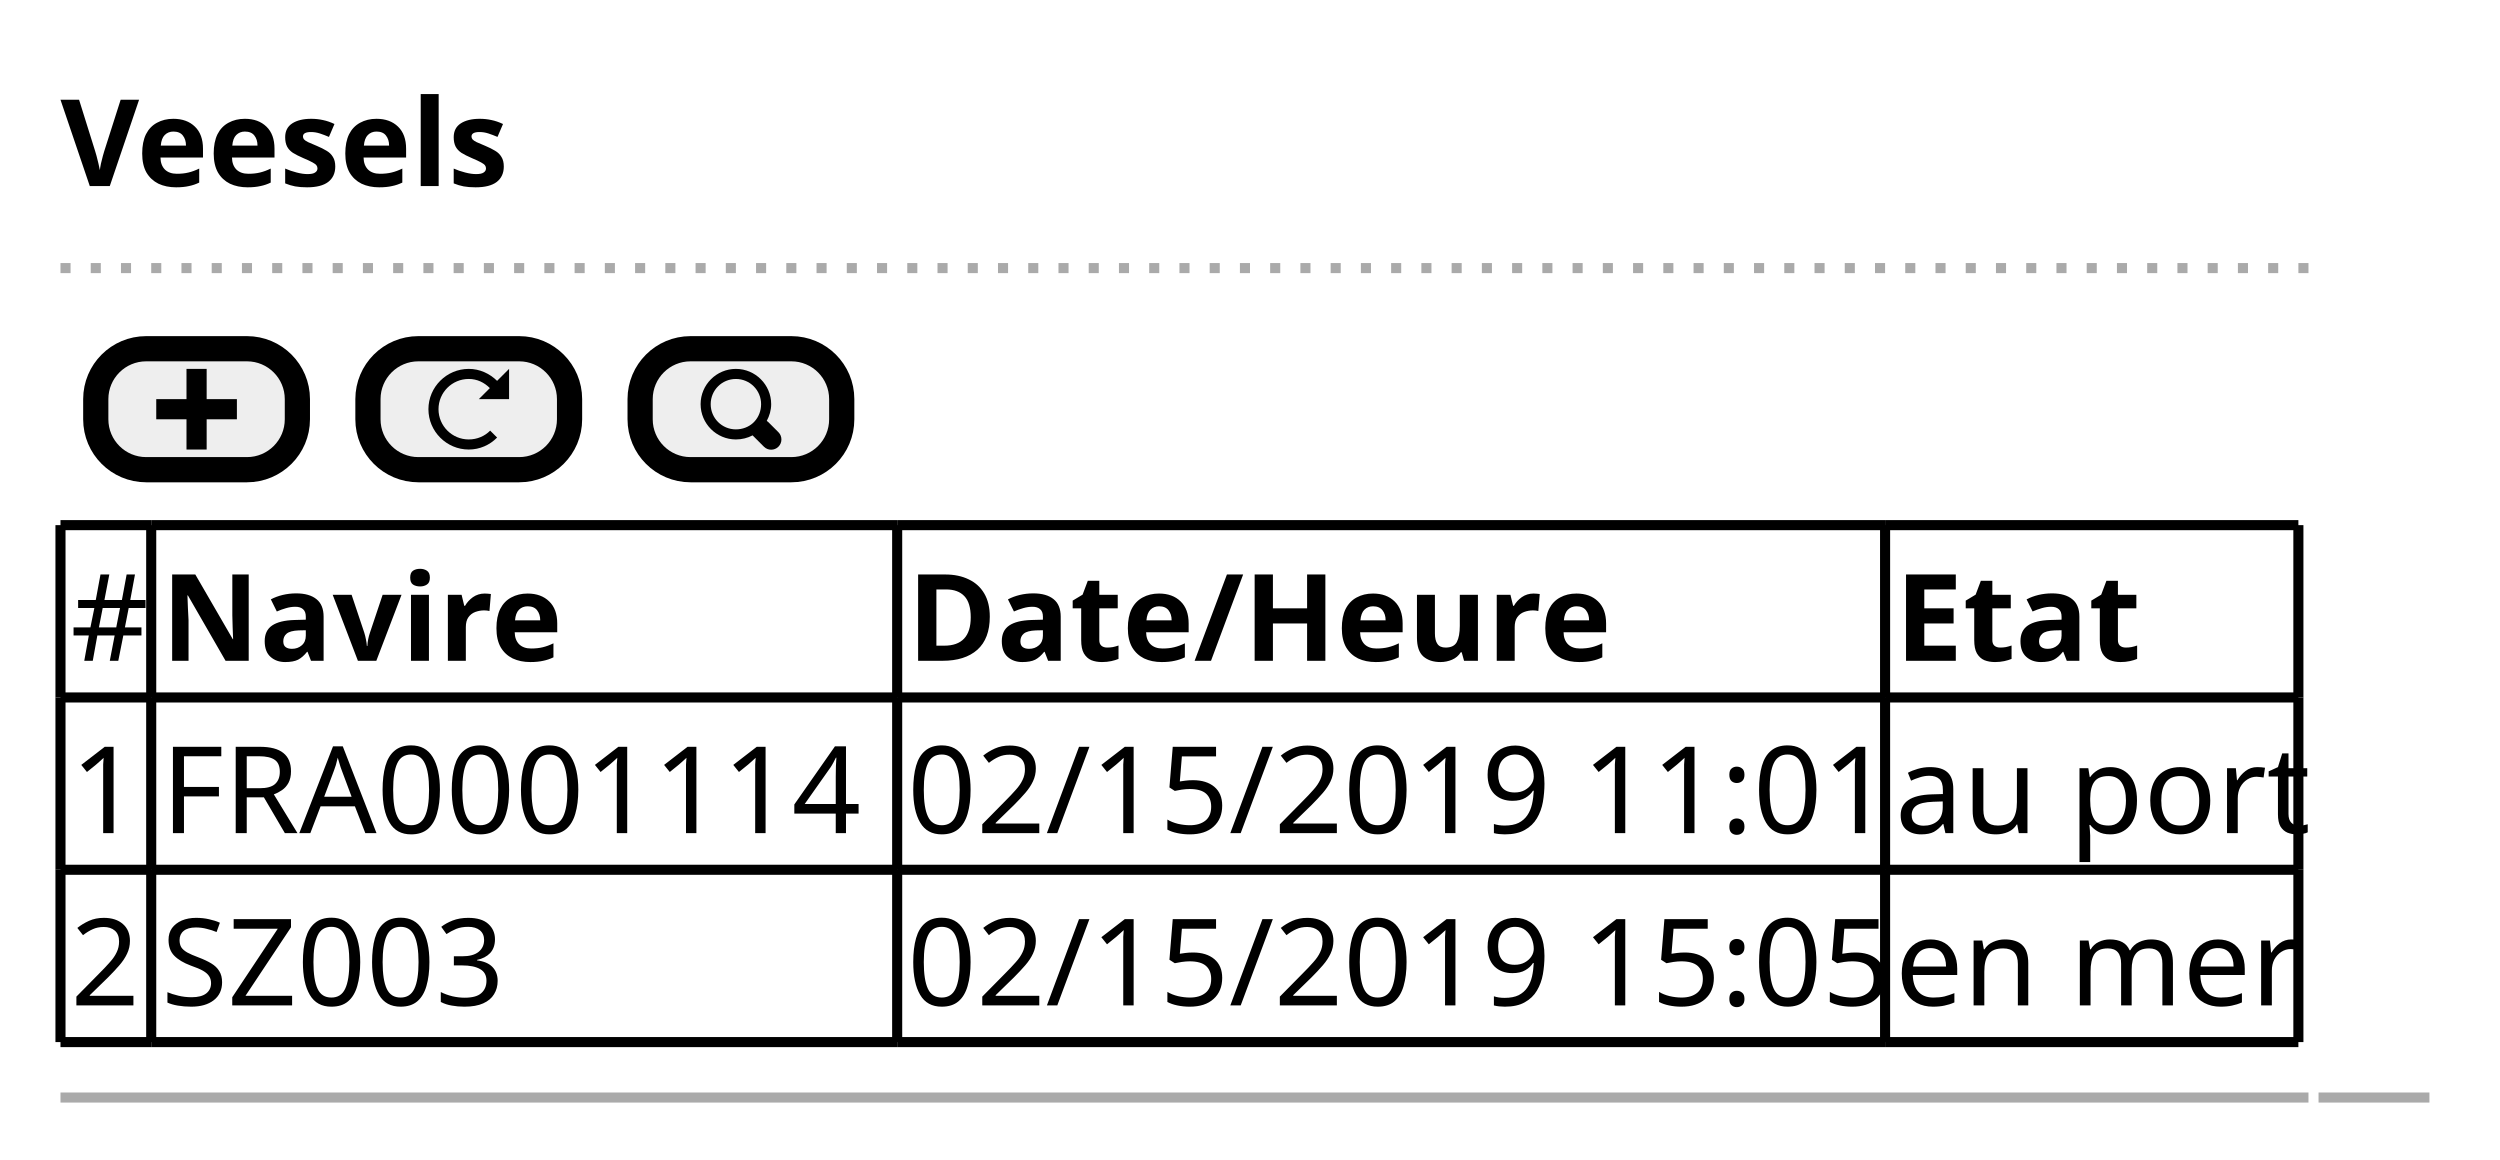
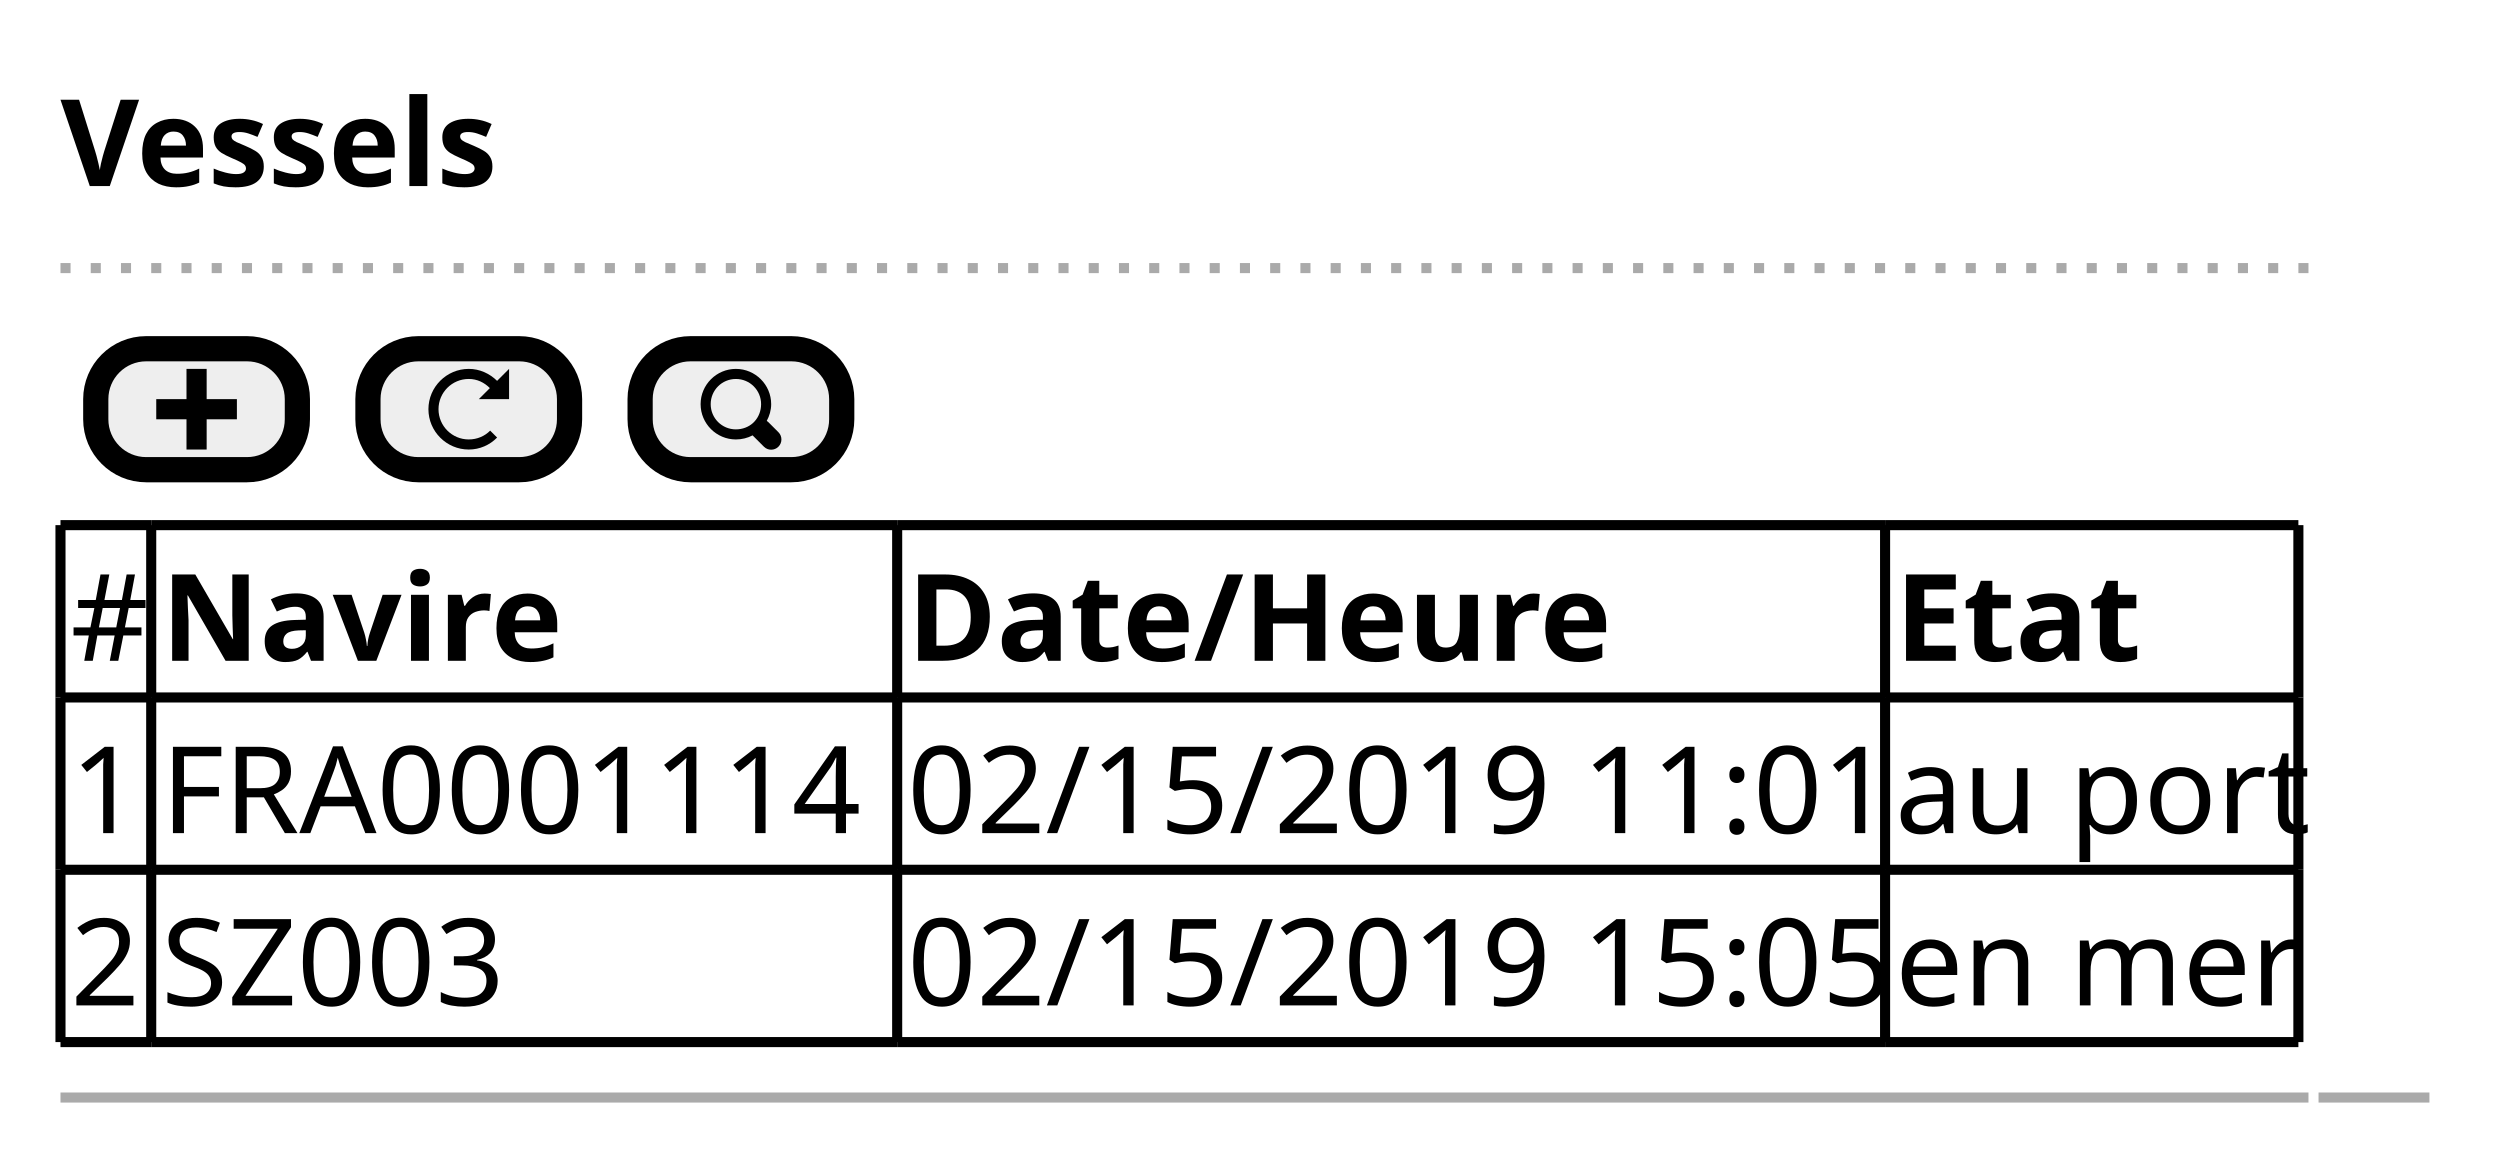
<svg xmlns="http://www.w3.org/2000/svg" contentScriptType="application/ecmascript" contentStyleType="text/css" height="115px" preserveAspectRatio="none" style="width:248px;height:115px;" version="1.1" viewBox="0 0 248 115" width="248px" zoomAndPan="magnify">
  <defs />
  <g>
-     <text fill="#000000" font-family="sans-serif" font-size="12" font-weight="bold" lengthAdjust="spacingAndGlyphs" textLength="46" x="6" y="18.457">Veesels</text>
+     <text fill="#000000" font-family="sans-serif" font-size="12" font-weight="bold" lengthAdjust="spacingAndGlyphs" textLength="46" x="6" y="18.457">Vessels</text>
    <line style="stroke: #AAAAAA; stroke-width: 1.0; stroke-dasharray: 1.0,2.0;" x1="6" x2="229" y1="26.594" y2="26.594" />
    <rect fill="#EEEEEE" height="12" rx="5" ry="5" style="stroke: #000000; stroke-width: 2.5;" width="20" x="9.5" y="34.594" />
    <path d="M18.5,36.594 L18.5,39.594 L15.5,39.594 L15.5,41.594 L18.5,41.594 L18.5,44.594 L20.5,44.594 L20.5,41.594 L23.5,41.594 L23.5,39.594 L20.5,39.594 L20.5,36.594 L18.5,36.594 " fill="#000000" style="stroke: ; stroke-width: 0.0; stroke-dasharray: ;" />
    <rect fill="#EEEEEE" height="12" rx="5" ry="5" style="stroke: #000000; stroke-width: 2.5;" width="20" x="36.5" y="34.594" />
    <path d="M46.5,36.594 C44.299,36.594 42.5,38.393 42.5,40.594 C42.5,42.795 44.299,44.594 46.5,44.594 C47.604,44.594 48.592,44.138 49.313,43.406 L48.625,42.718 C48.085,43.266 47.336,43.593 46.5,43.593 C44.841,43.593 43.5,42.252 43.5,40.593 C43.5,38.934 44.841,37.593 46.5,37.593 C47.334,37.593 48.045,37.947 48.594,38.499 L47.5,39.593 L50.5,39.593 L50.5,36.593 L49.312,37.781 C48.581,37.061 47.593,36.593 46.499,36.593 " fill="#000000" style="stroke: ; stroke-width: 0.0; stroke-dasharray: ;" />
    <rect fill="#EEEEEE" height="12" rx="5" ry="5" style="stroke: #000000; stroke-width: 2.5;" width="20" x="63.5" y="34.594" />
    <path d="M73,36.594 C71.073,36.594 69.5,38.167 69.5,40.094 C69.5,42.021 71.073,43.594 73,43.594 C73.592,43.594 74.166,43.449 74.656,43.188 A1,1 0 0 0 74.781,43.313 L75.781,44.313 A1.016,1.016 0 1 0 77.219,42.875 L76.219,41.875 A1,1 0 0 0 76.063,41.75 C76.329,41.257 76.501,40.691 76.501,40.094 C76.501,38.167 74.928,36.594 73.001,36.594 M73.001,37.594 C74.388,37.594 75.501,38.707 75.501,40.094 C75.501,40.755 75.26,41.367 74.845,41.813 L74.814,41.844 A1,1 0 0 0 74.689,41.969 C74.247,42.366 73.646,42.594 73.001,42.594 C71.614,42.594 70.501,41.481 70.501,40.094 C70.501,38.707 71.614,37.594 73.001,37.594 " fill="#000000" style="stroke: ; stroke-width: 0.0; stroke-dasharray: ;" />
    <text fill="#000000" font-family="sans-serif" font-size="12" lengthAdjust="spacingAndGlyphs" textLength="7" x="7" y="65.551">#</text>
    <text fill="#000000" font-family="sans-serif" font-size="12" font-weight="bold" lengthAdjust="spacingAndGlyphs" textLength="36" x="16" y="65.551">Navire</text>
    <text fill="#000000" font-family="sans-serif" font-size="12" font-weight="bold" lengthAdjust="spacingAndGlyphs" textLength="63" x="90" y="65.551">Date/Heure</text>
    <text fill="#000000" font-family="sans-serif" font-size="12" font-weight="bold" lengthAdjust="spacingAndGlyphs" textLength="22" x="188" y="65.551">Etat</text>
    <text fill="#000000" font-family="sans-serif" font-size="12" lengthAdjust="spacingAndGlyphs" textLength="7" x="7" y="82.644">1</text>
    <text fill="#000000" font-family="sans-serif" font-size="12" lengthAdjust="spacingAndGlyphs" textLength="72" x="16" y="82.644">FRA0001114</text>
    <text fill="#000000" font-family="sans-serif" font-size="12" lengthAdjust="spacingAndGlyphs" textLength="96" x="90" y="82.644">02/15/2019 11:01</text>
    <text fill="#000000" font-family="sans-serif" font-size="12" lengthAdjust="spacingAndGlyphs" textLength="38" x="188" y="82.644">au port</text>
    <text fill="#000000" font-family="sans-serif" font-size="12" lengthAdjust="spacingAndGlyphs" textLength="7" x="7" y="99.738">2</text>
    <text fill="#000000" font-family="sans-serif" font-size="12" lengthAdjust="spacingAndGlyphs" textLength="36" x="16" y="99.738">SZ003</text>
    <text fill="#000000" font-family="sans-serif" font-size="12" lengthAdjust="spacingAndGlyphs" textLength="96" x="90" y="99.738">02/15/2019 15:05</text>
    <text fill="#000000" font-family="sans-serif" font-size="12" lengthAdjust="spacingAndGlyphs" textLength="39" x="188" y="99.738">en mer</text>
    <line style="stroke: #000000; stroke-width: 1.0;" x1="6" x2="15" y1="52.094" y2="52.094" />
    <line style="stroke: #000000; stroke-width: 1.0;" x1="89" x2="187" y1="86.281" y2="86.281" />
    <line style="stroke: #000000; stroke-width: 1.0;" x1="15" x2="89" y1="52.094" y2="52.094" />
    <line style="stroke: #000000; stroke-width: 1.0;" x1="187" x2="228" y1="86.281" y2="86.281" />
    <line style="stroke: #000000; stroke-width: 1.0;" x1="89" x2="187" y1="52.094" y2="52.094" />
    <line style="stroke: #000000; stroke-width: 1.0;" x1="187" x2="228" y1="52.094" y2="52.094" />
    <line style="stroke: #000000; stroke-width: 1.0;" x1="6" x2="15" y1="103.375" y2="103.375" />
    <line style="stroke: #000000; stroke-width: 1.0;" x1="15" x2="89" y1="103.375" y2="103.375" />
    <line style="stroke: #000000; stroke-width: 1.0;" x1="89" x2="187" y1="103.375" y2="103.375" />
    <line style="stroke: #000000; stroke-width: 1.0;" x1="6" x2="15" y1="69.188" y2="69.188" />
    <line style="stroke: #000000; stroke-width: 1.0;" x1="187" x2="228" y1="103.375" y2="103.375" />
    <line style="stroke: #000000; stroke-width: 1.0;" x1="15" x2="89" y1="69.188" y2="69.188" />
    <line style="stroke: #000000; stroke-width: 1.0;" x1="89" x2="187" y1="69.188" y2="69.188" />
    <line style="stroke: #000000; stroke-width: 1.0;" x1="187" x2="228" y1="69.188" y2="69.188" />
    <line style="stroke: #000000; stroke-width: 1.0;" x1="6" x2="15" y1="86.281" y2="86.281" />
    <line style="stroke: #000000; stroke-width: 1.0;" x1="15" x2="89" y1="86.281" y2="86.281" />
    <line style="stroke: #000000; stroke-width: 1.0;" x1="6" x2="6" y1="52.094" y2="69.188" />
    <line style="stroke: #000000; stroke-width: 1.0;" x1="89" x2="89" y1="86.281" y2="103.375" />
    <line style="stroke: #000000; stroke-width: 1.0;" x1="15" x2="15" y1="52.094" y2="69.188" />
    <line style="stroke: #000000; stroke-width: 1.0;" x1="187" x2="187" y1="86.281" y2="103.375" />
    <line style="stroke: #000000; stroke-width: 1.0;" x1="228" x2="228" y1="86.281" y2="103.375" />
    <line style="stroke: #000000; stroke-width: 1.0;" x1="89" x2="89" y1="52.094" y2="69.188" />
    <line style="stroke: #000000; stroke-width: 1.0;" x1="187" x2="187" y1="52.094" y2="69.188" />
    <line style="stroke: #000000; stroke-width: 1.0;" x1="228" x2="228" y1="52.094" y2="69.188" />
    <line style="stroke: #000000; stroke-width: 1.0;" x1="6" x2="6" y1="69.188" y2="86.281" />
    <line style="stroke: #000000; stroke-width: 1.0;" x1="15" x2="15" y1="69.188" y2="86.281" />
    <line style="stroke: #000000; stroke-width: 1.0;" x1="89" x2="89" y1="69.188" y2="86.281" />
    <line style="stroke: #000000; stroke-width: 1.0;" x1="187" x2="187" y1="69.188" y2="86.281" />
    <line style="stroke: #000000; stroke-width: 1.0;" x1="228" x2="228" y1="69.188" y2="86.281" />
    <line style="stroke: #000000; stroke-width: 1.0;" x1="6" x2="6" y1="86.281" y2="103.375" />
    <line style="stroke: #000000; stroke-width: 1.0;" x1="15" x2="15" y1="86.281" y2="103.375" />
    <line style="stroke: #AAAAAA; stroke-width: 1.0;" x1="6" x2="229" y1="108.875" y2="108.875" />
    <line style="stroke: #AAAAAA; stroke-width: 1.0;" x1="230" x2="241" y1="108.875" y2="108.875" />
  </g>
</svg>
